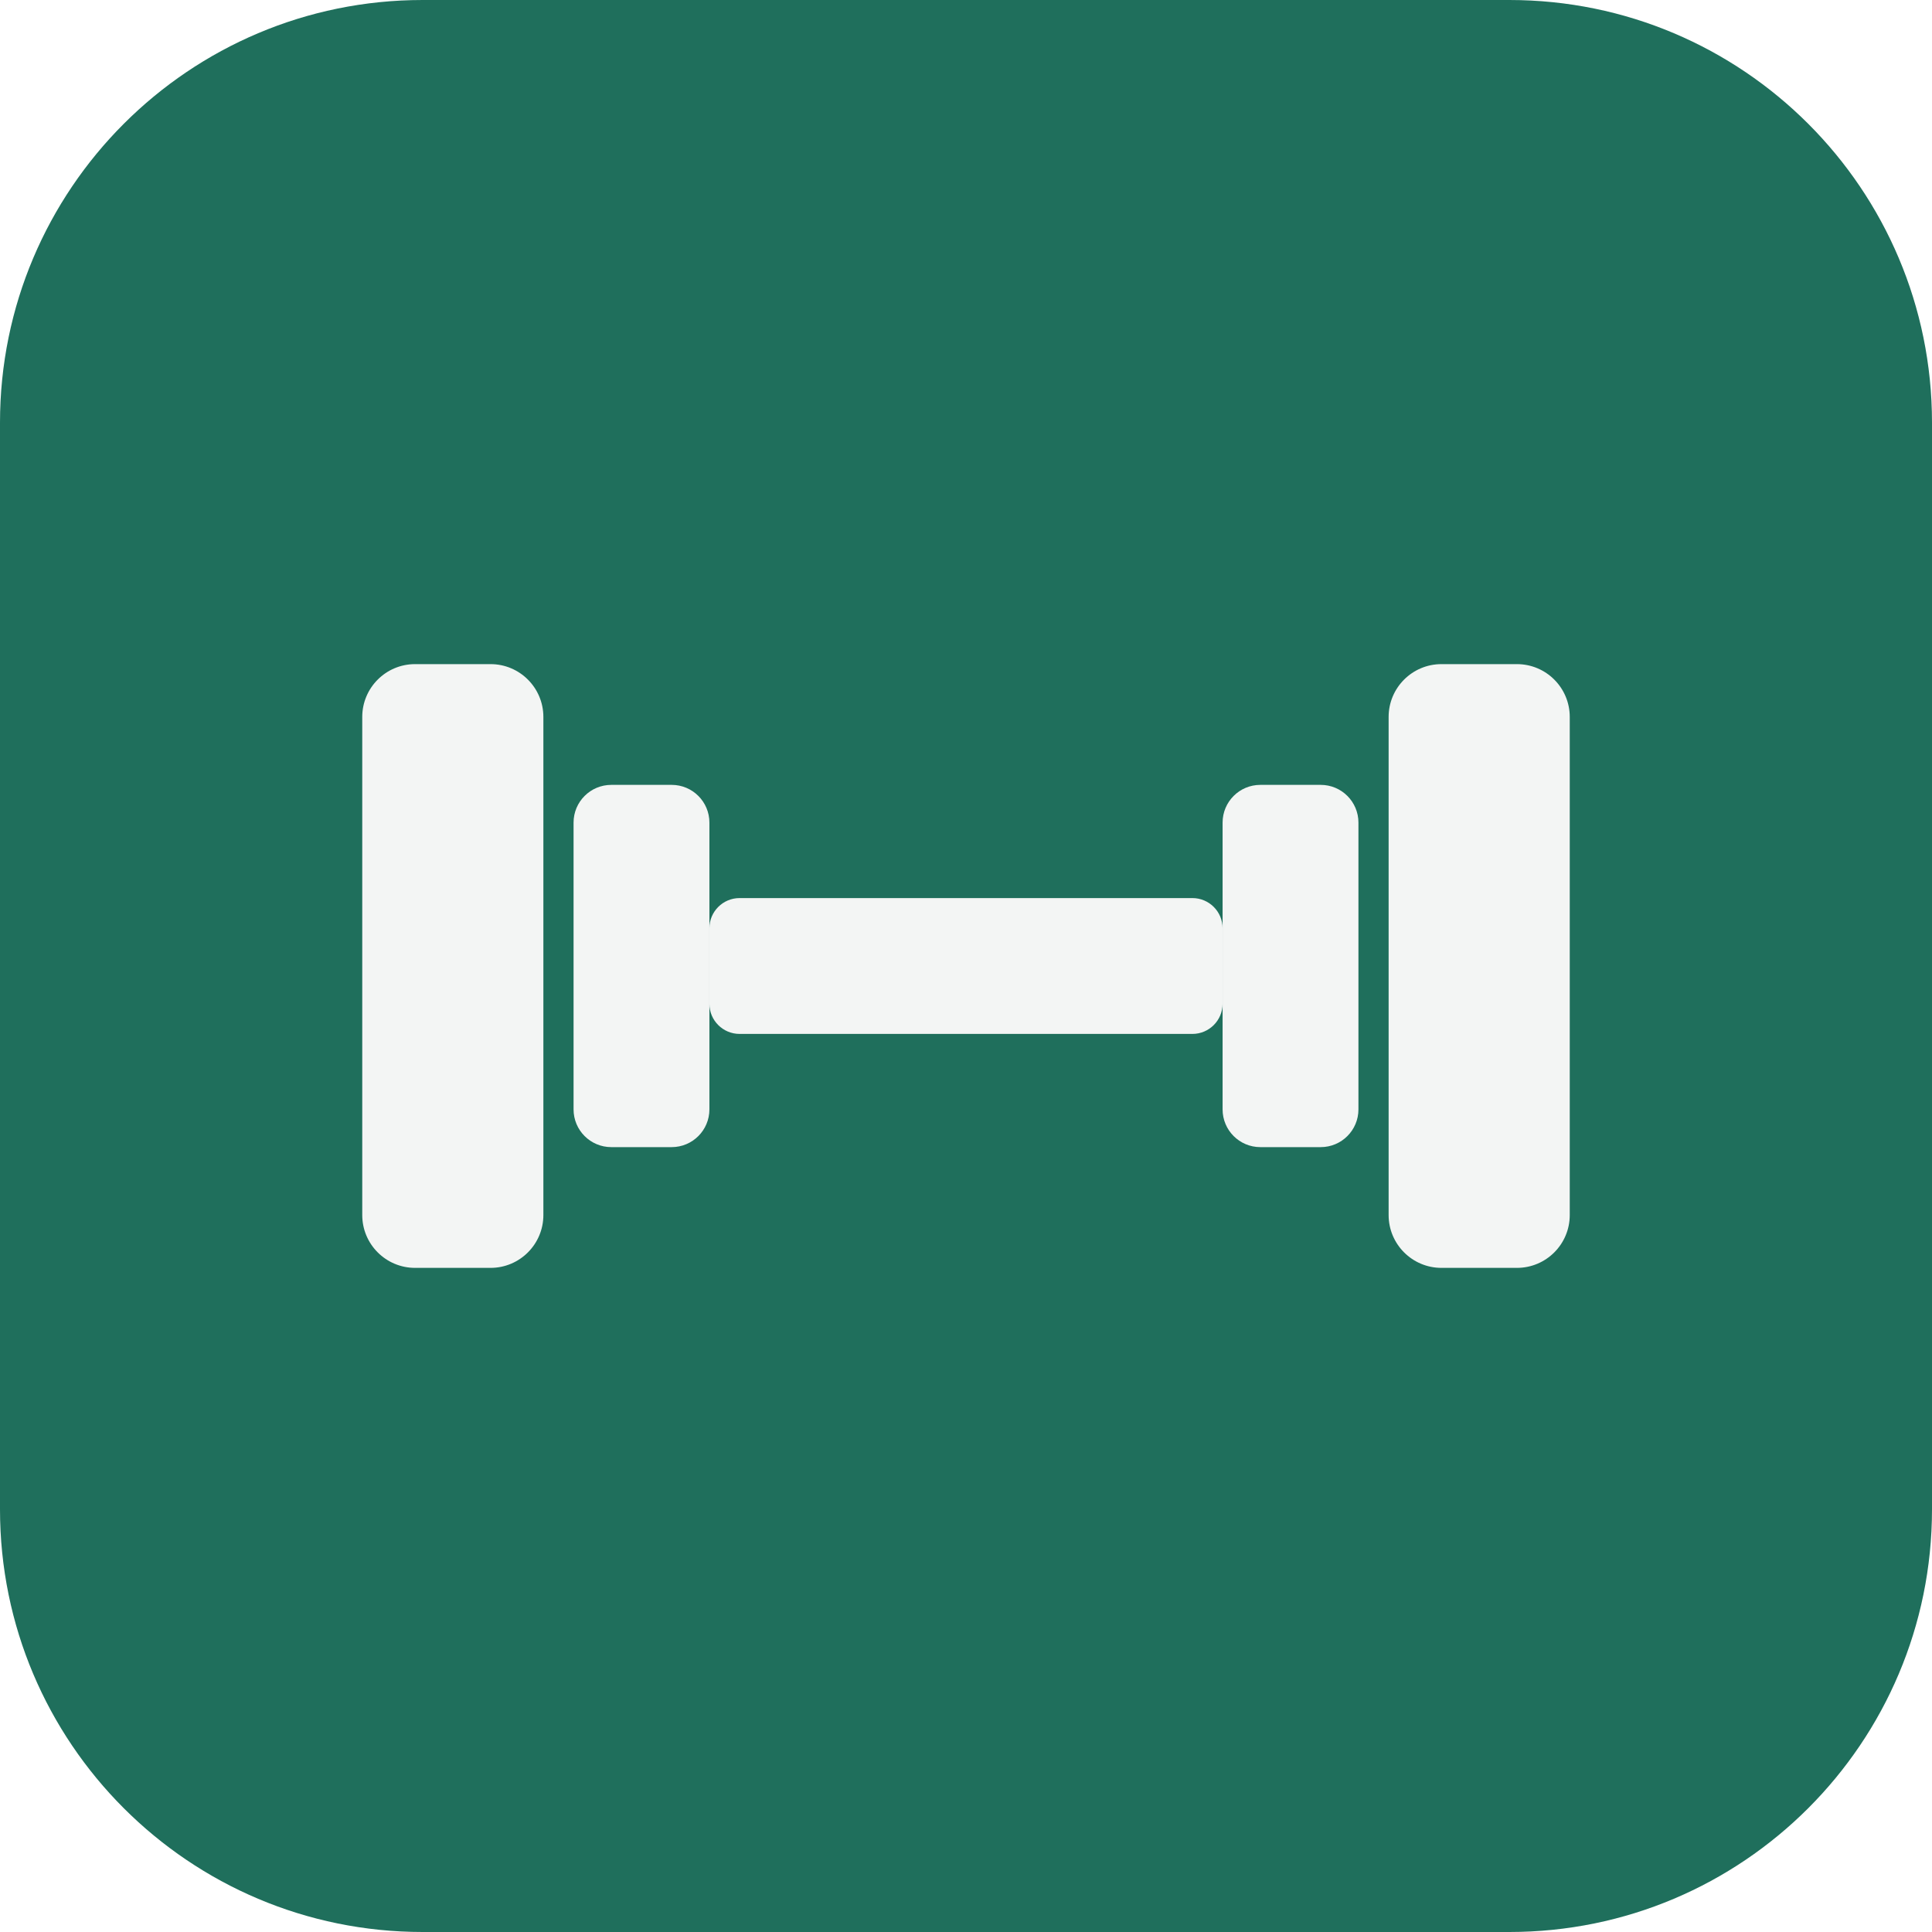
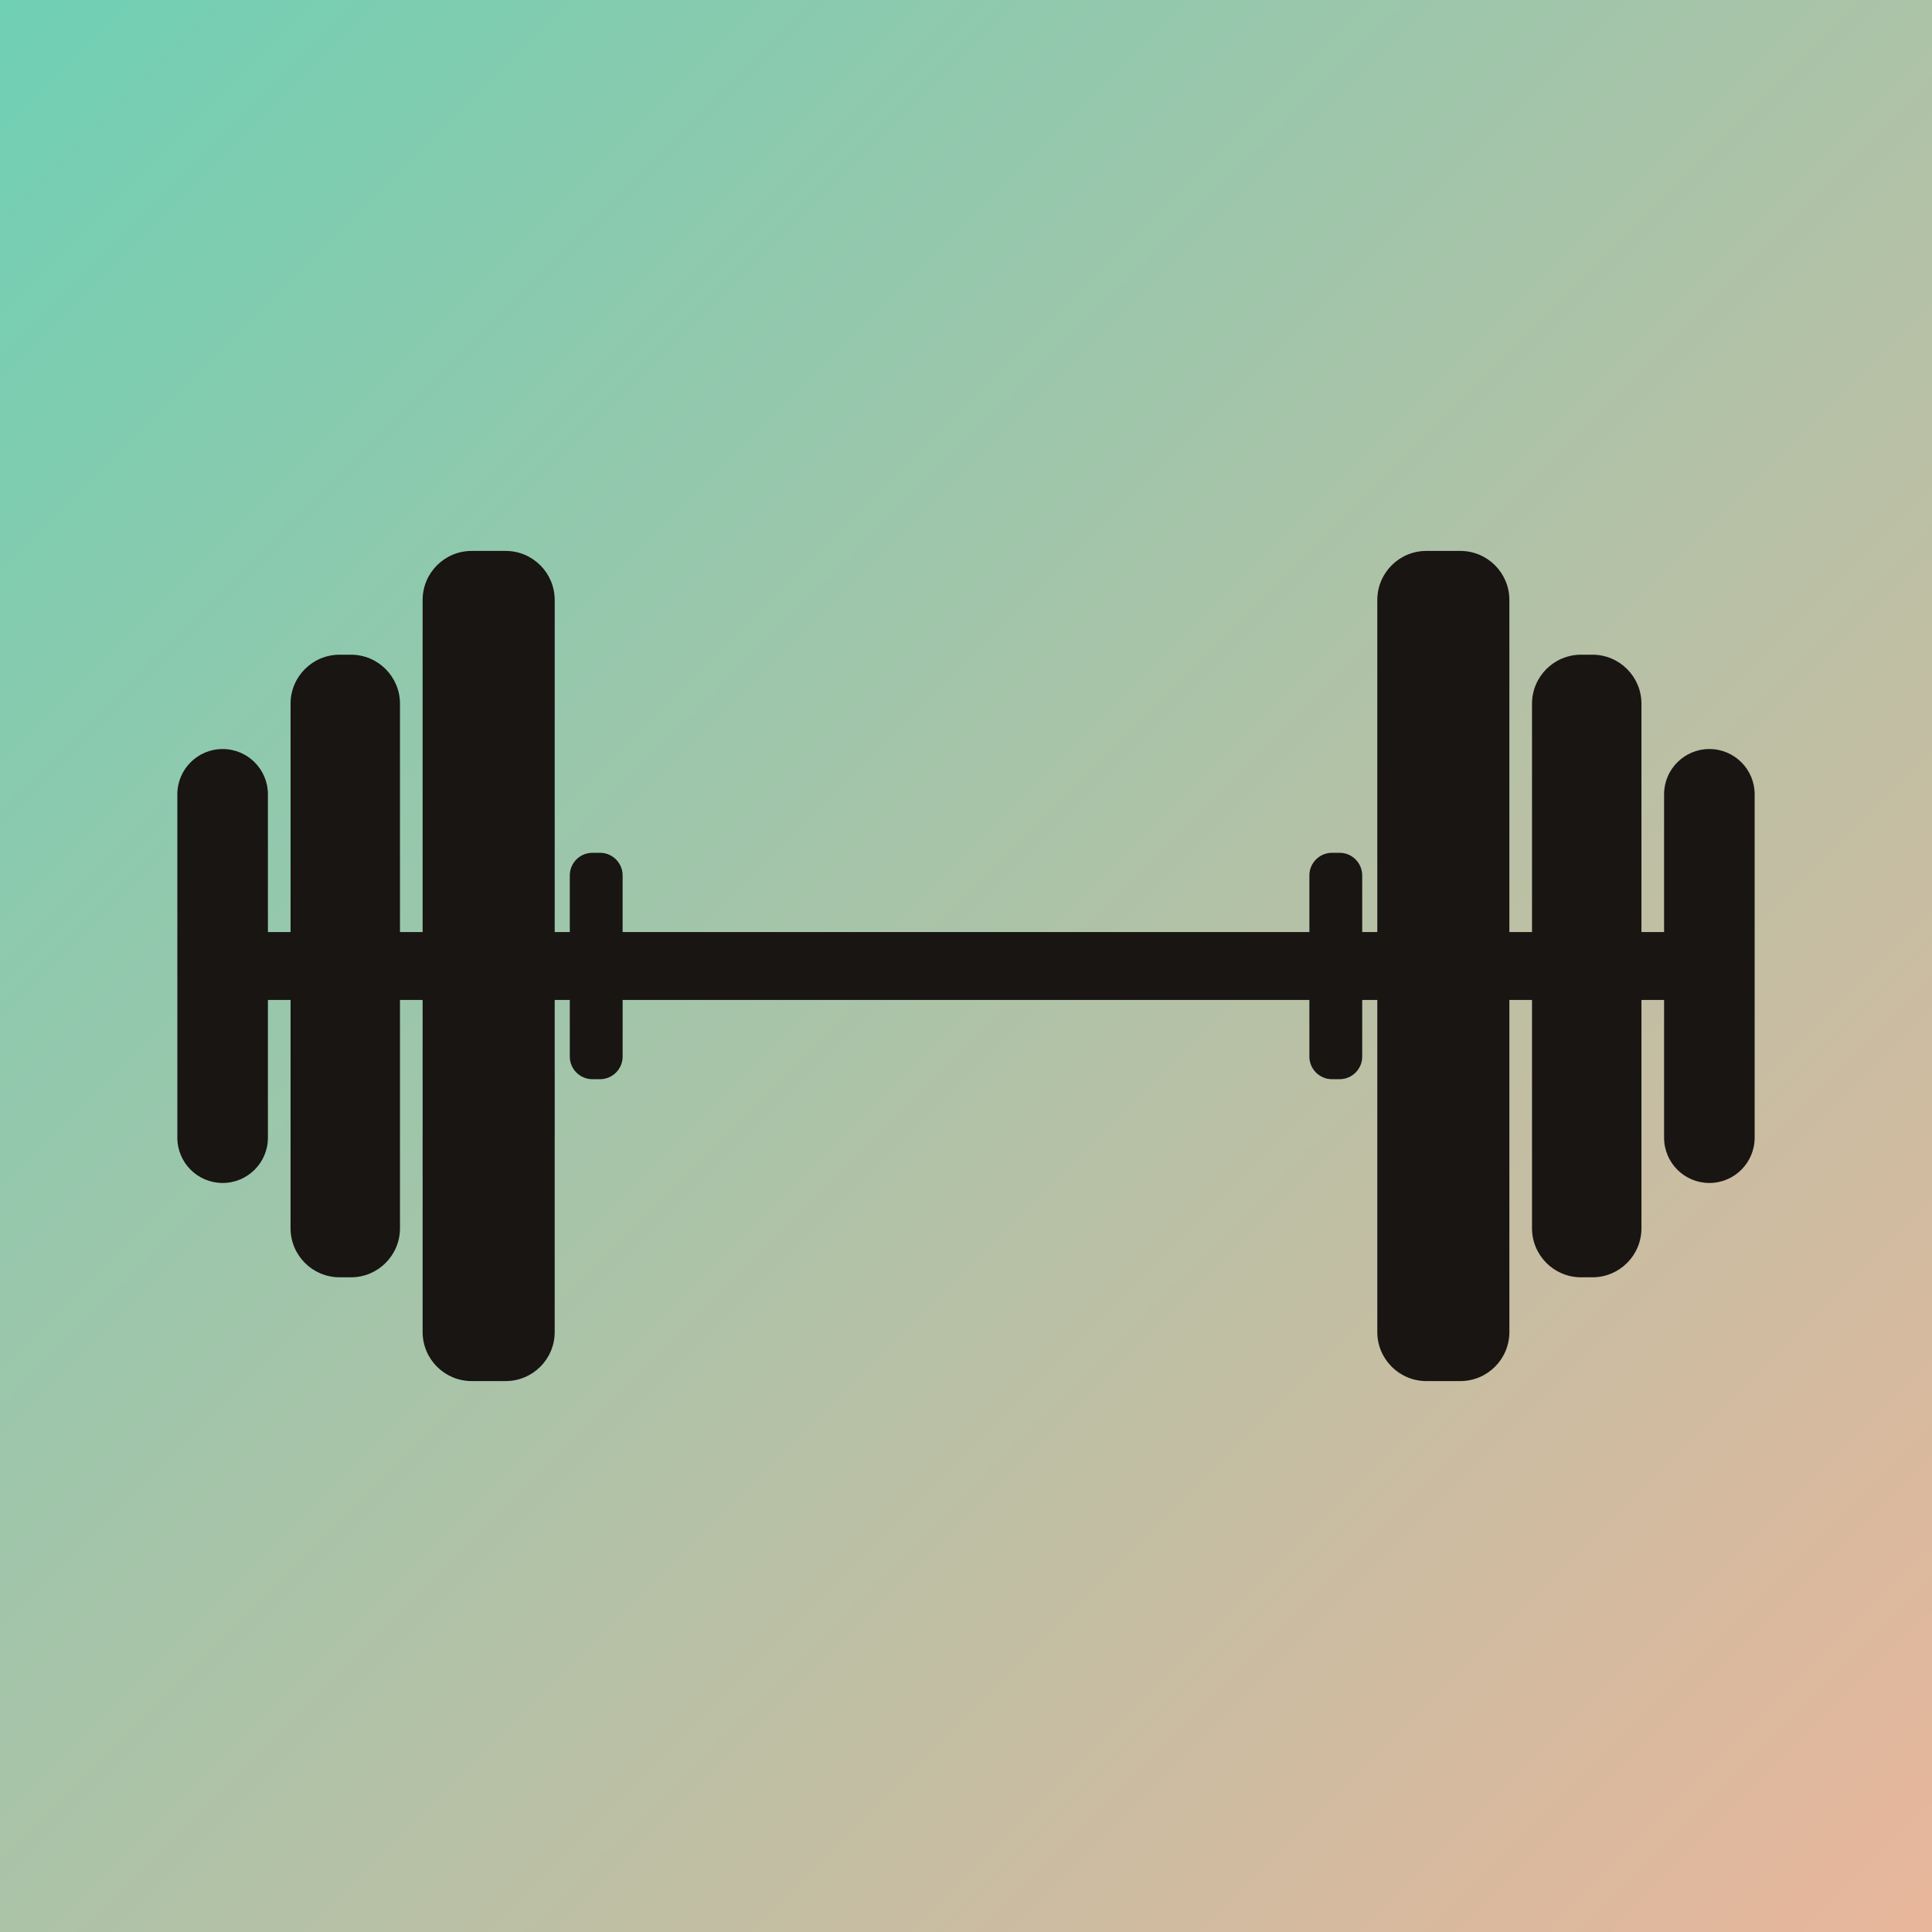
- <svg xmlns="http://www.w3.org/2000/svg" viewBox="0 0 512 512">
-   <rect width="512" height="512" rx="112" fill="#1f6f5c" />
-   <g fill="#f3f5f4">
-     <rect x="96" y="176" width="48" height="160" rx="14" />
-     <rect x="368" y="176" width="48" height="160" rx="14" />
-     <rect x="152" y="208" width="36" height="96" rx="10" />
-     <rect x="324" y="208" width="36" height="96" rx="10" />
-     <rect x="188" y="238" width="136" height="36" rx="8" />
+ <svg xmlns="http://www.w3.org/2000/svg" width="1024" height="1024" viewBox="0 0 1024 1024">
+   <defs>
+     <linearGradient id="g" x1="0" y1="0" x2="1" y2="1">
+       <stop offset="0" stop-color="#6fd0b4" />
+       <stop offset="1" stop-color="#e9b69b" />
+     </linearGradient>
+   </defs>
+   <rect width="1024" height="1024" fill="url(#g)" />
+   <g transform="translate(0.0 0.0) scale(1.0)">
+     <rect x="96" y="494" width="832" height="36" rx="18" fill="#181513" />
+     <rect x="302" y="452" width="28" height="120" rx="12" fill="#181513" />
+     <rect x="224" y="292.0" width="70" height="440" rx="26" fill="#181513" />
+     <rect x="154" y="347.0" width="58" height="330" rx="26" fill="#181513" />
+     <rect x="94" y="397.0" width="48" height="230" rx="24.0" fill="#181513" />
+     <rect x="694" y="452" width="28" height="120" rx="12" fill="#181513" />
+     <rect x="730" y="292.0" width="70" height="440" rx="26" fill="#181513" />
+     <rect x="812" y="347.0" width="58" height="330" rx="26" fill="#181513" />
+     <rect x="882" y="397.0" width="48" height="230" rx="24.0" fill="#181513" />
  </g>
</svg>
